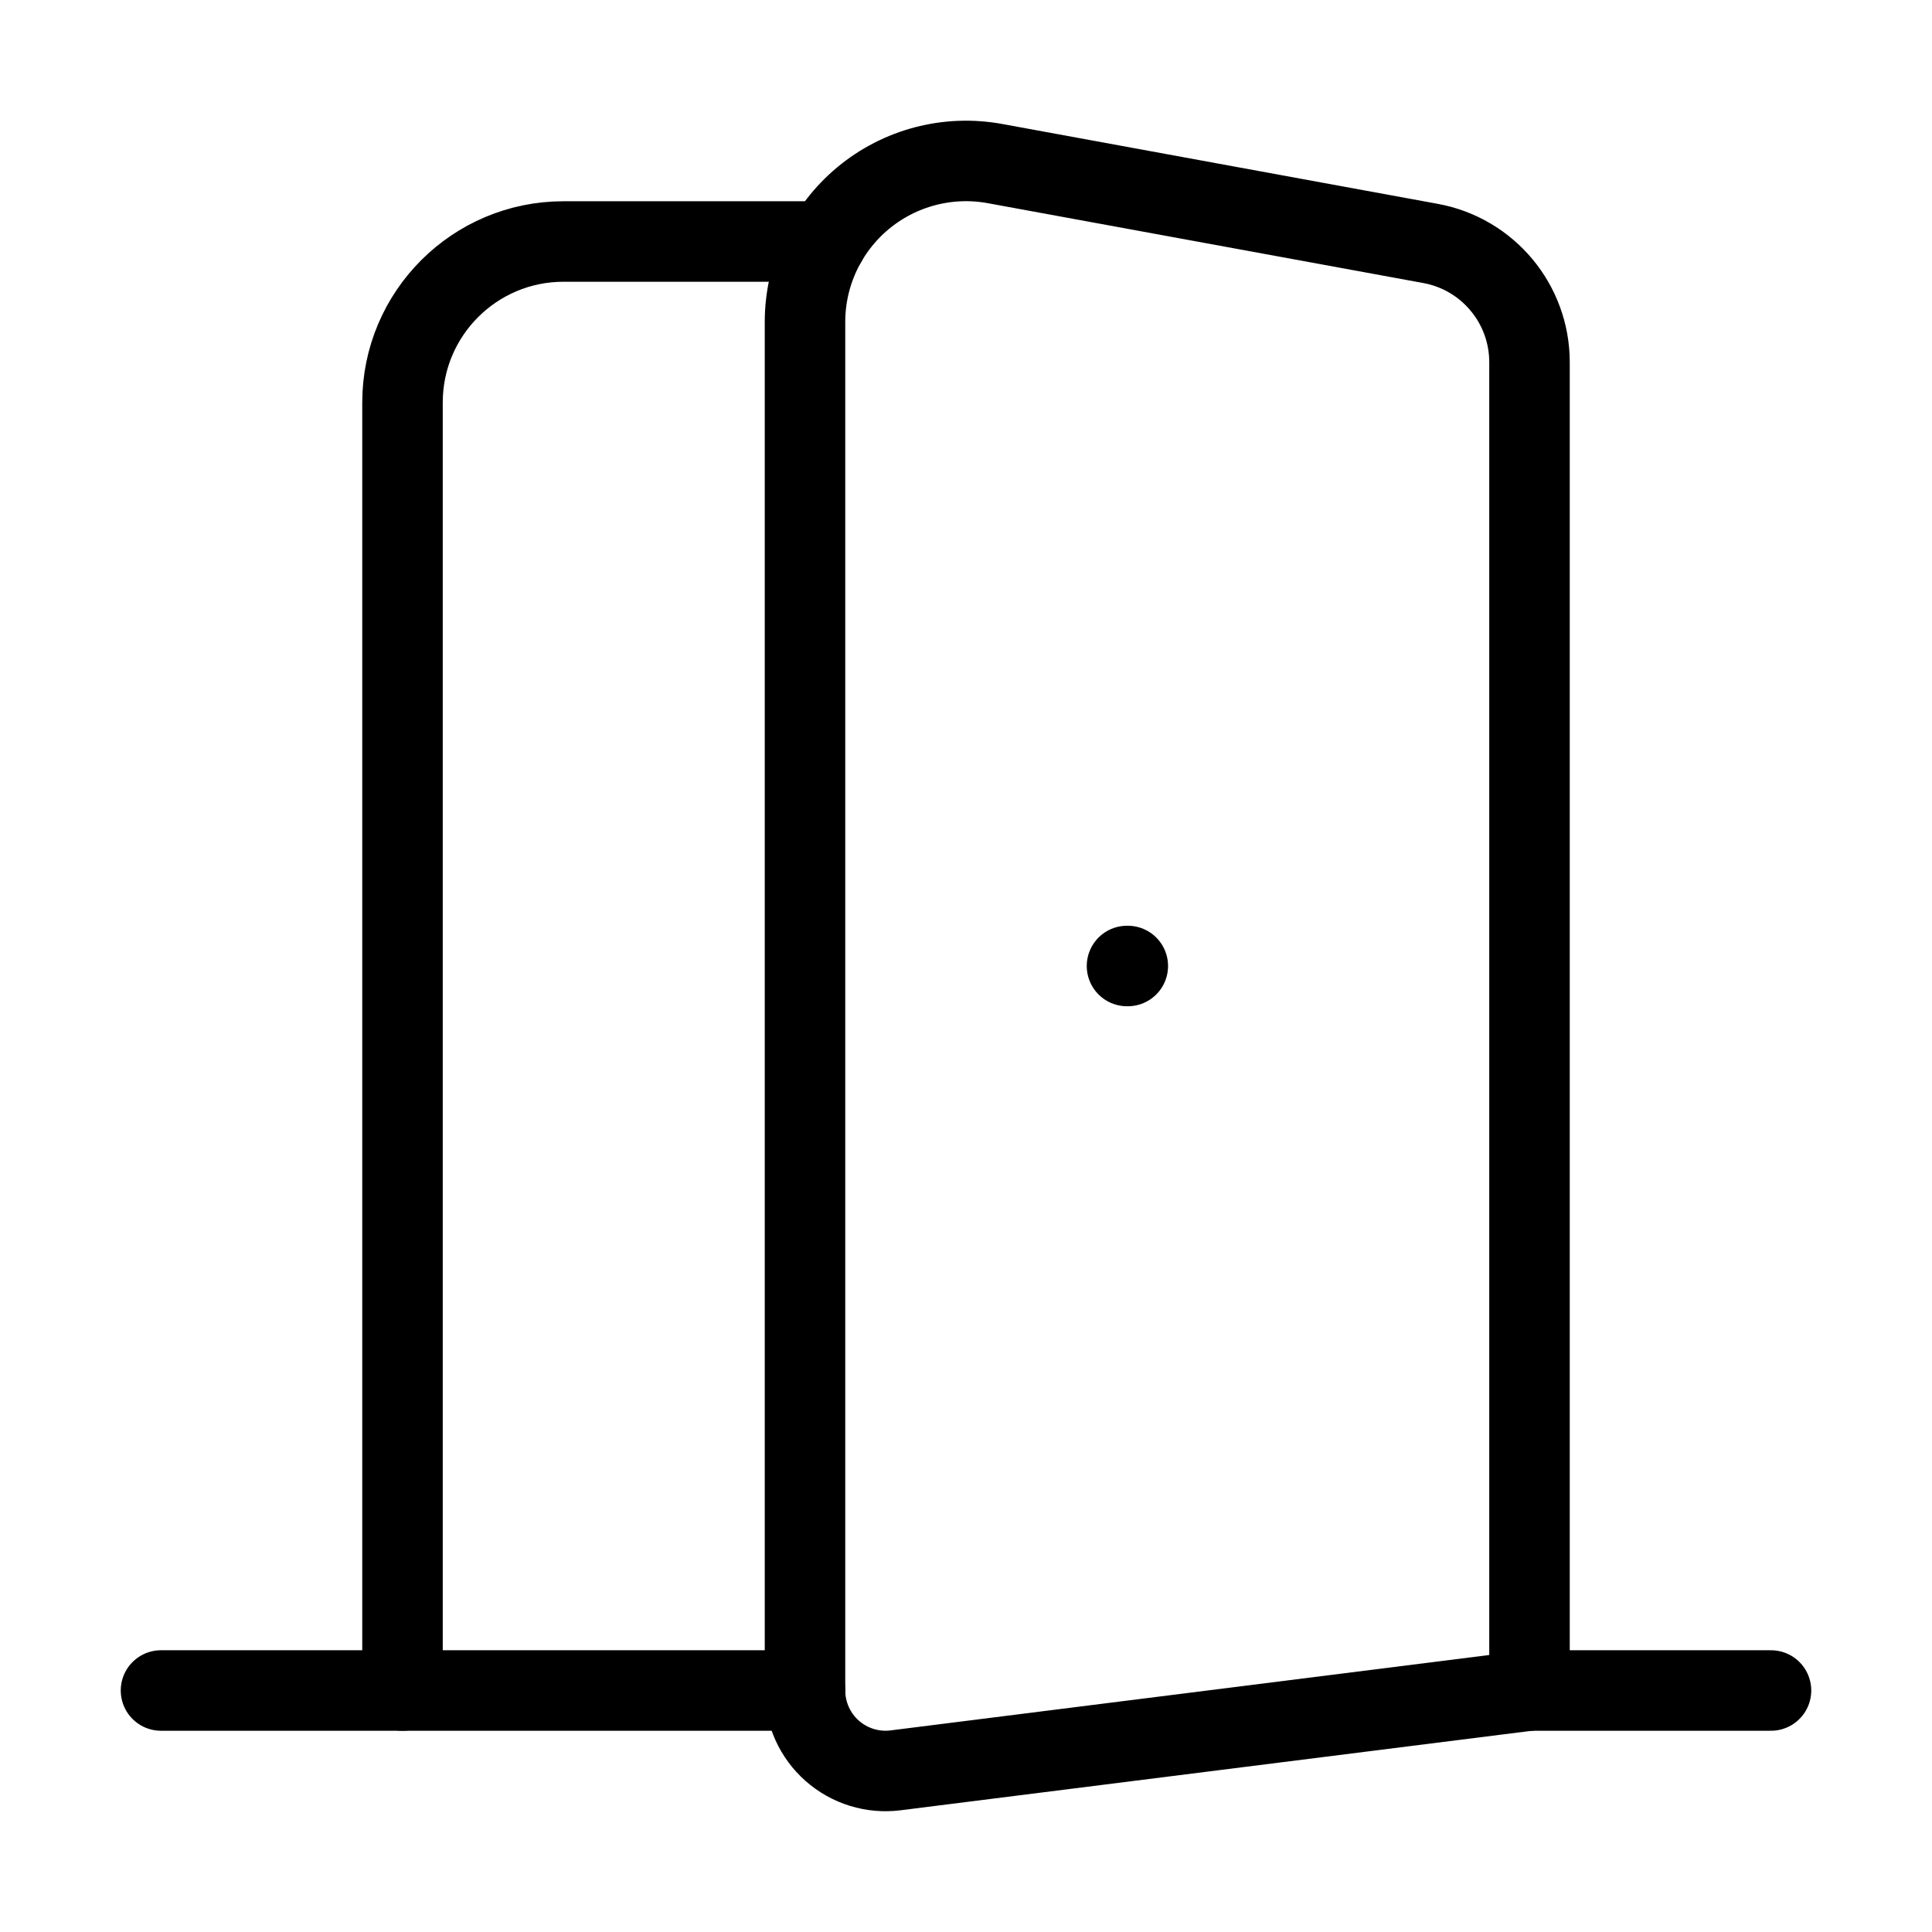
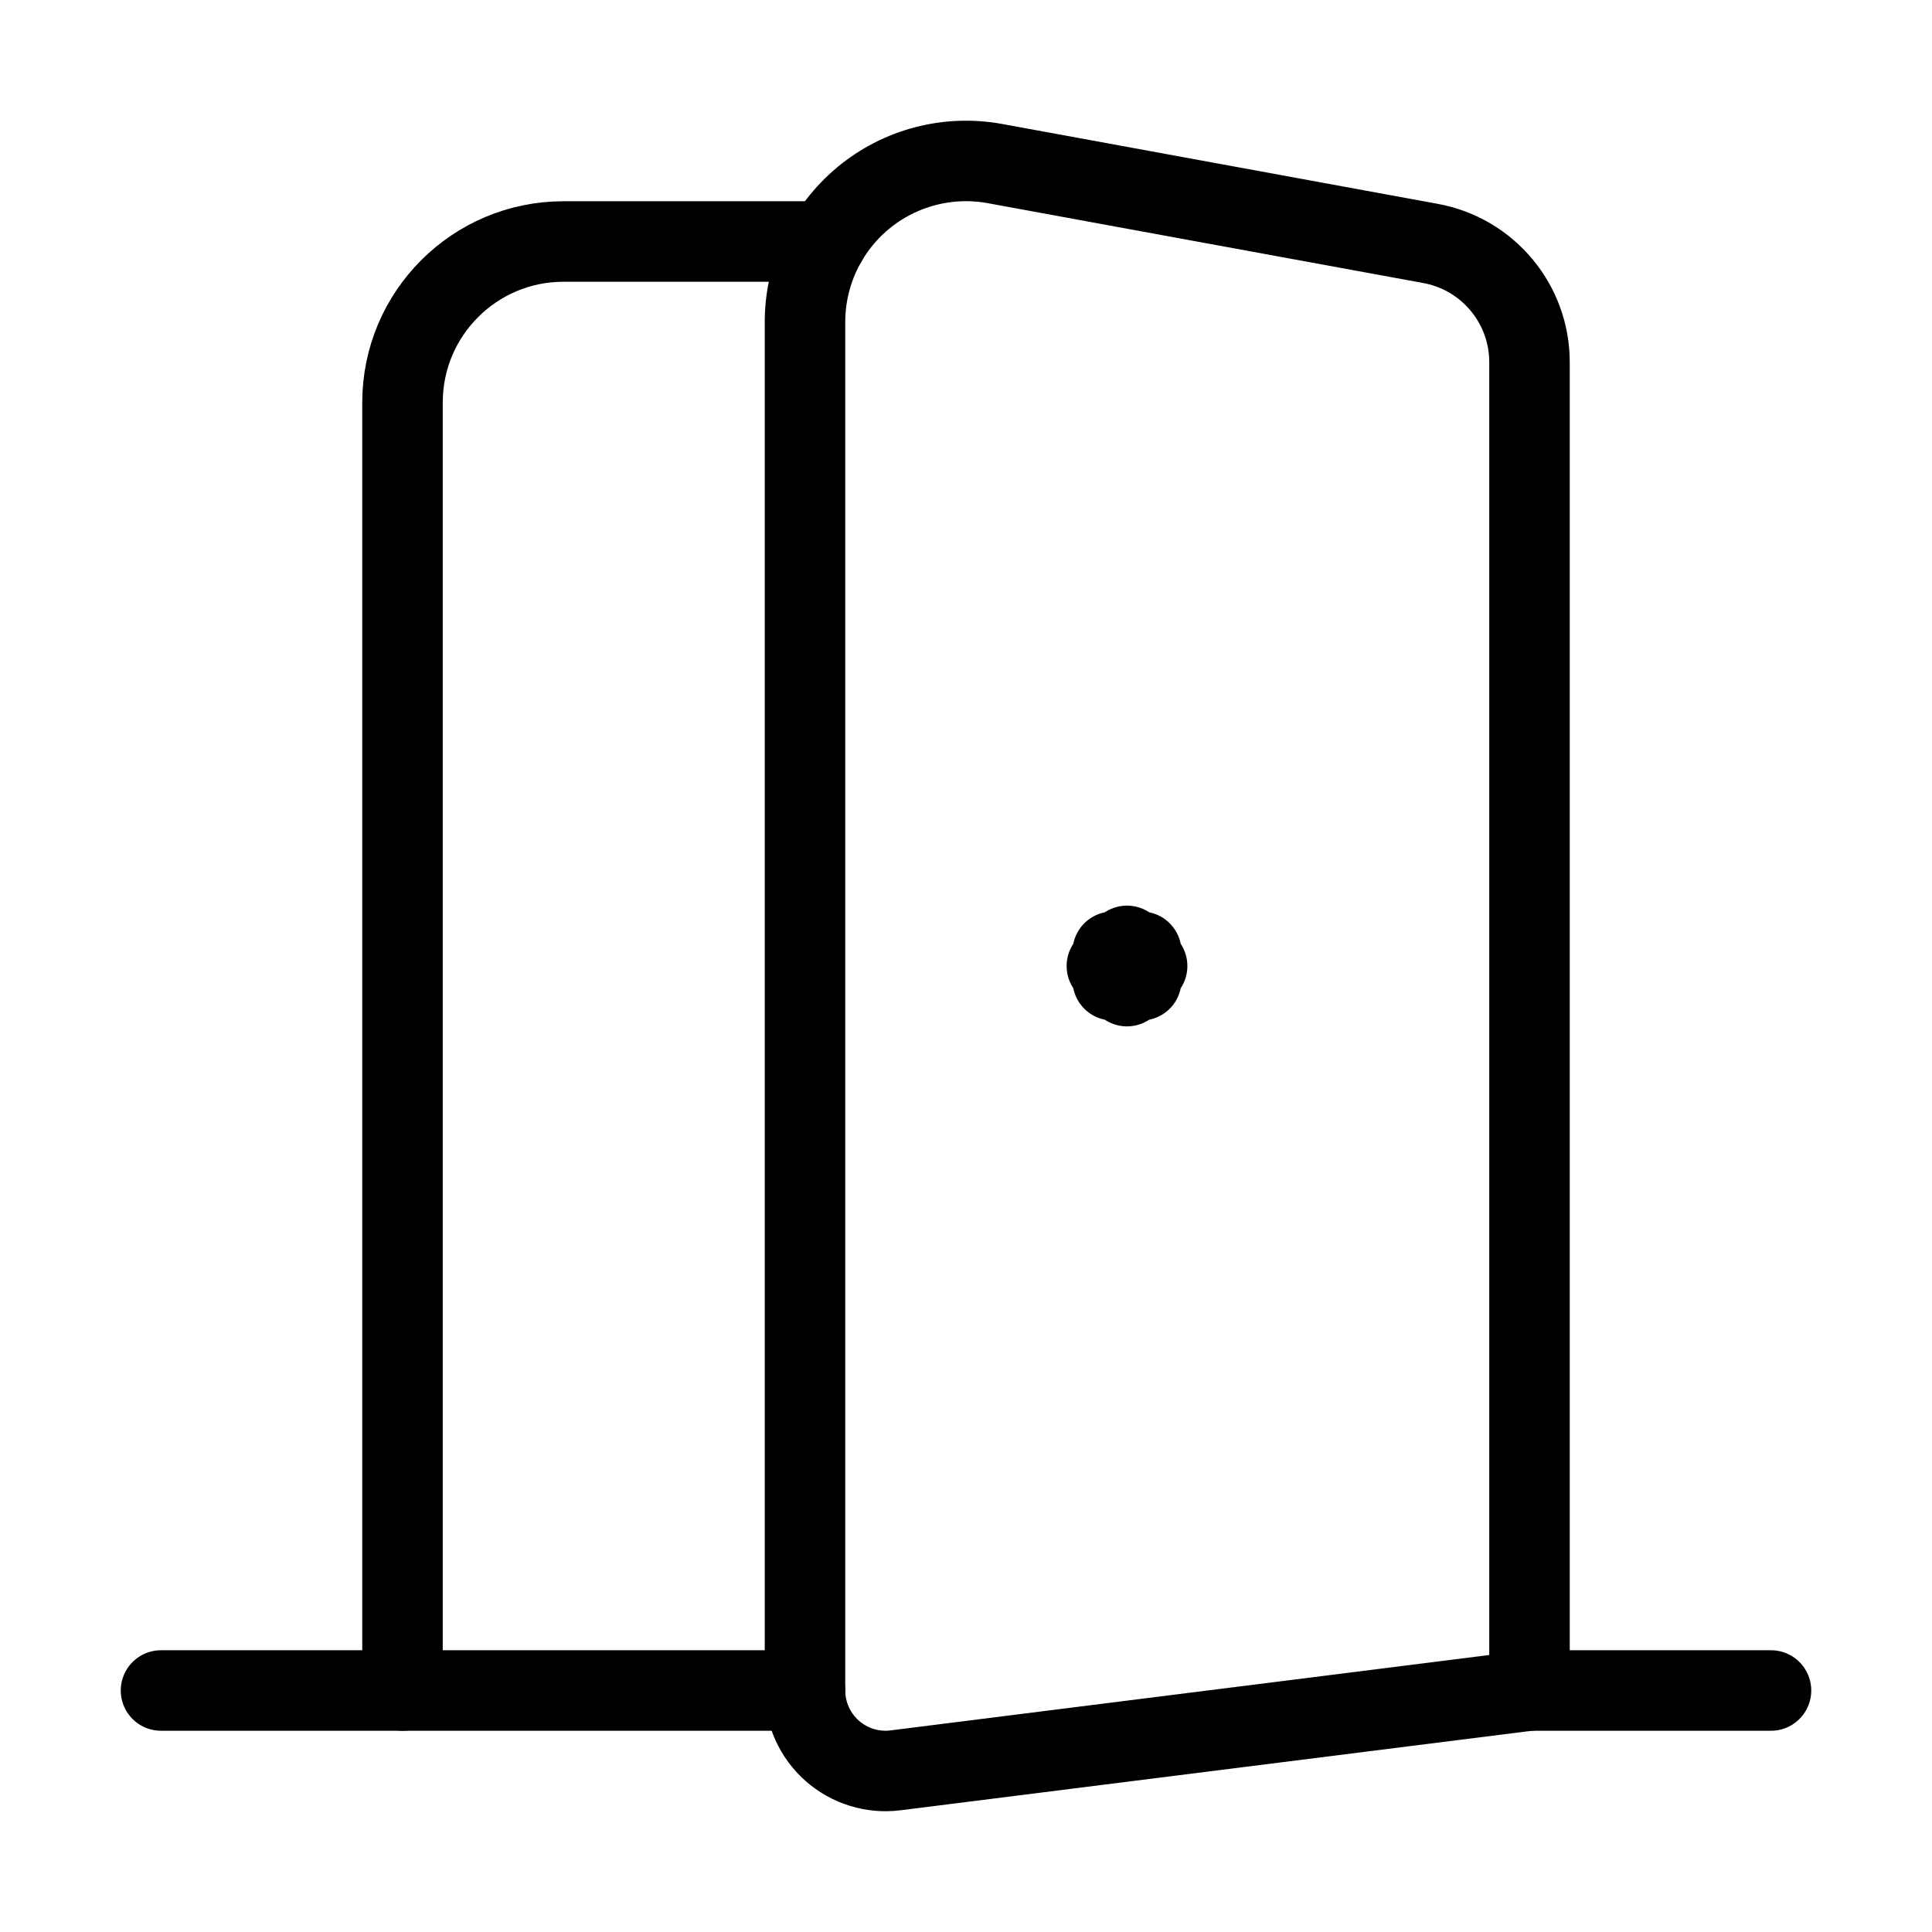
<svg xmlns="http://www.w3.org/2000/svg" width="1em" height="1em" viewBox="0 0 24 24" fill="none" stroke="currentColor" stroke-width="1" stroke-linecap="round" stroke-linejoin="round" aria-hidden="true" focusable="false">
  <path d="M10 21H2" />
  <path d="M10 4a2 2 0 012.36-1.968l5.41.992A1.5 1.5 0 0119 4.5V21l-7.876.992A1 1 0 0110 21z" />
  <path d="M10.268 3H7a2 2 0 00-2 2v16" />
-   <path d="M14 12h.01" />
+   <path d="M13.75 12h0.5M14 11.75v0.5M13.823 11.823l0.354 0.354M14.177 11.823l-0.354 0.354" />
  <path d="M22 21h-3" />
</svg>
